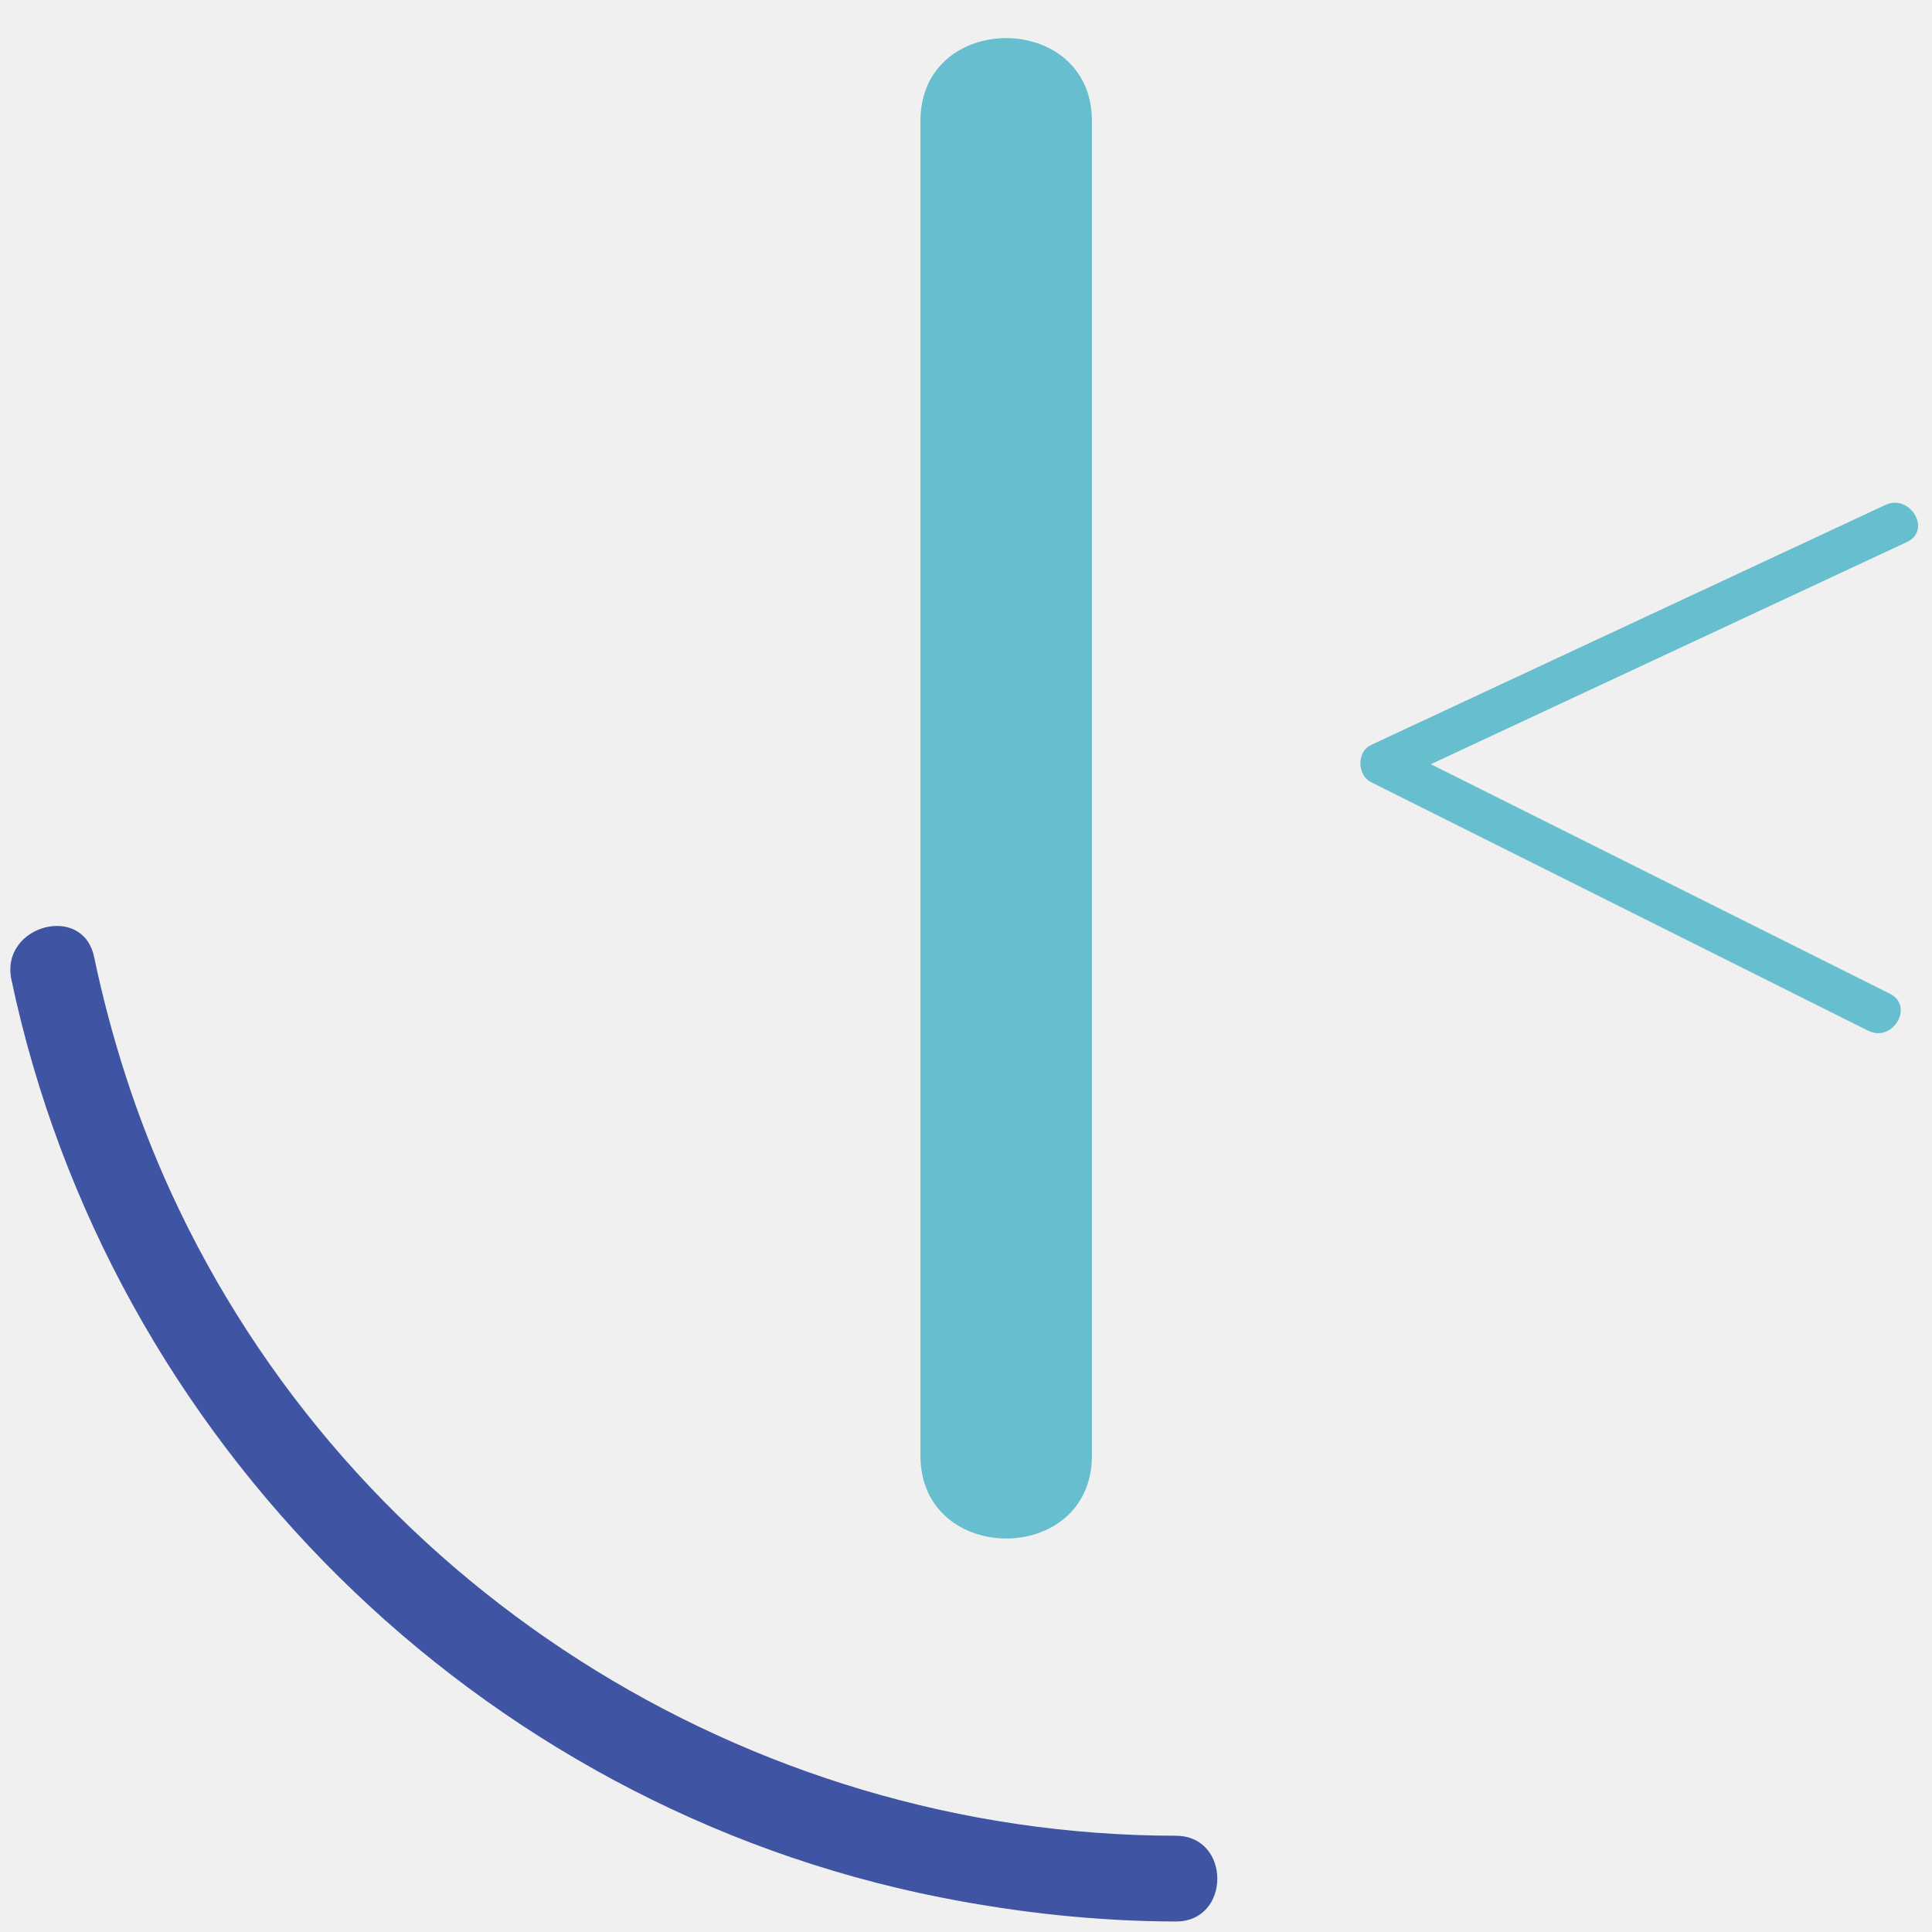
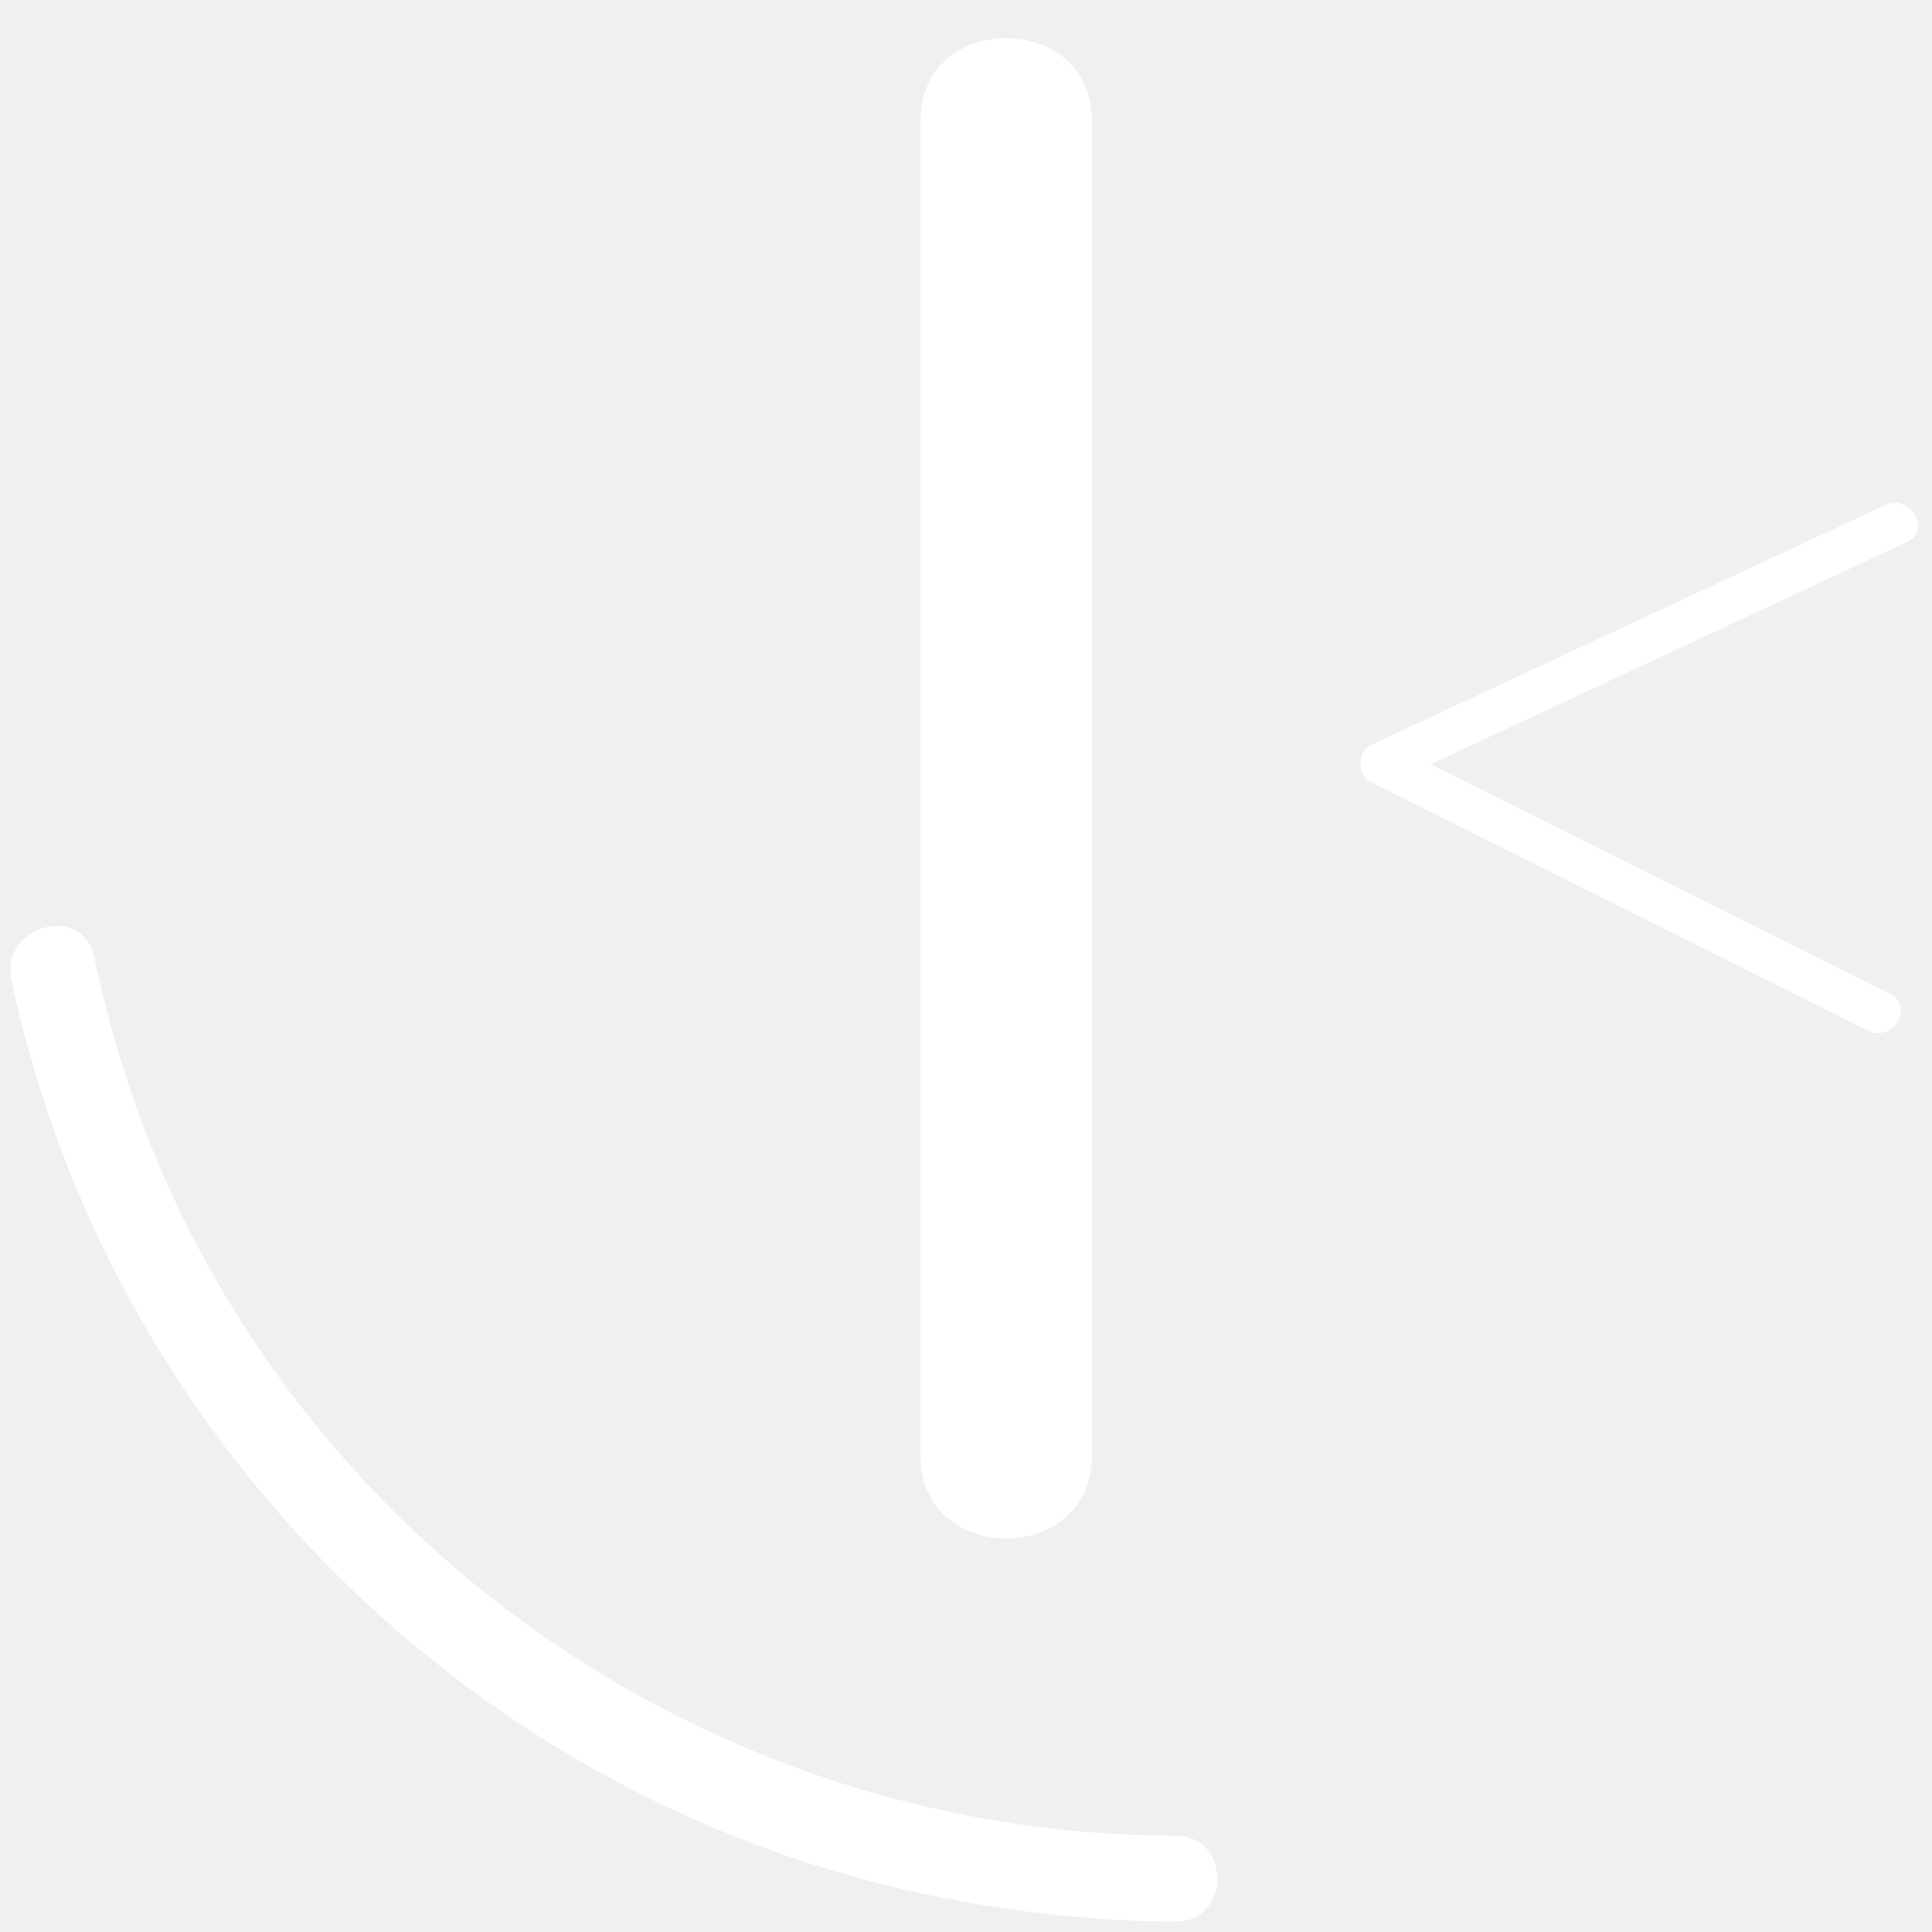
- <svg xmlns="http://www.w3.org/2000/svg" height="38px" viewBox="136.85 110.11 225.33 222.9" width="38px">
+ <svg xmlns="http://www.w3.org/2000/svg" height="34px" viewBox="136.85 110.11 225.33 222.9" width="34px">
  <path d="m254.2 123v155.67" fill="#ffffff" />
-   <path d="m244.2 123v155.67c0 12.87 20 12.89 20 0v-155.67c0-12.87-20-12.89-20 0zm112.54 44.79c-20 9.33-40 18.67-60 28-1.67.78-1.6 3.52 0 4.32 19.33 9.67 38.67 19.33 58 29 2.87 1.43 5.41-2.88 2.52-4.32-19.33-9.67-38.67-19.33-58-29v4.32c20-9.33 40-18.67 60-28 2.92-1.36.38-5.67-2.52-4.32z" fill="#67bece" />
-   <path d="m138.18 223.14c11.34 53.74 54.41 96.35 108.32 107.04 9.04 1.79 18.28 2.8 27.5 2.82 6.43.01 6.44-9.99 0-10-50.08-.06-96.35-29.49-117.24-75.11-4.01-8.75-6.96-18-8.94-27.41-1.33-6.29-10.97-3.63-9.64 2.66z" fill="#3f54a3" />
+   <path d="m244.2 123v155.67c0 12.87 20 12.89 20 0v-155.67c0-12.87-20-12.89-20 0zm112.54 44.79c-20 9.33-40 18.67-60 28-1.67.78-1.6 3.52 0 4.32 19.33 9.67 38.67 19.33 58 29 2.87 1.43 5.41-2.88 2.52-4.32-19.33-9.67-38.67-19.33-58-29v4.32c20-9.33 40-18.67 60-28 2.92-1.36.38-5.67-2.52-4.32z" fill="#fff" />
+   <path d="m138.18 223.14c11.34 53.74 54.41 96.35 108.32 107.04 9.04 1.79 18.28 2.8 27.5 2.82 6.43.01 6.44-9.99 0-10-50.08-.06-96.35-29.49-117.24-75.11-4.01-8.75-6.96-18-8.94-27.41-1.33-6.29-10.97-3.63-9.64 2.66z" fill="#fff" />
</svg>
